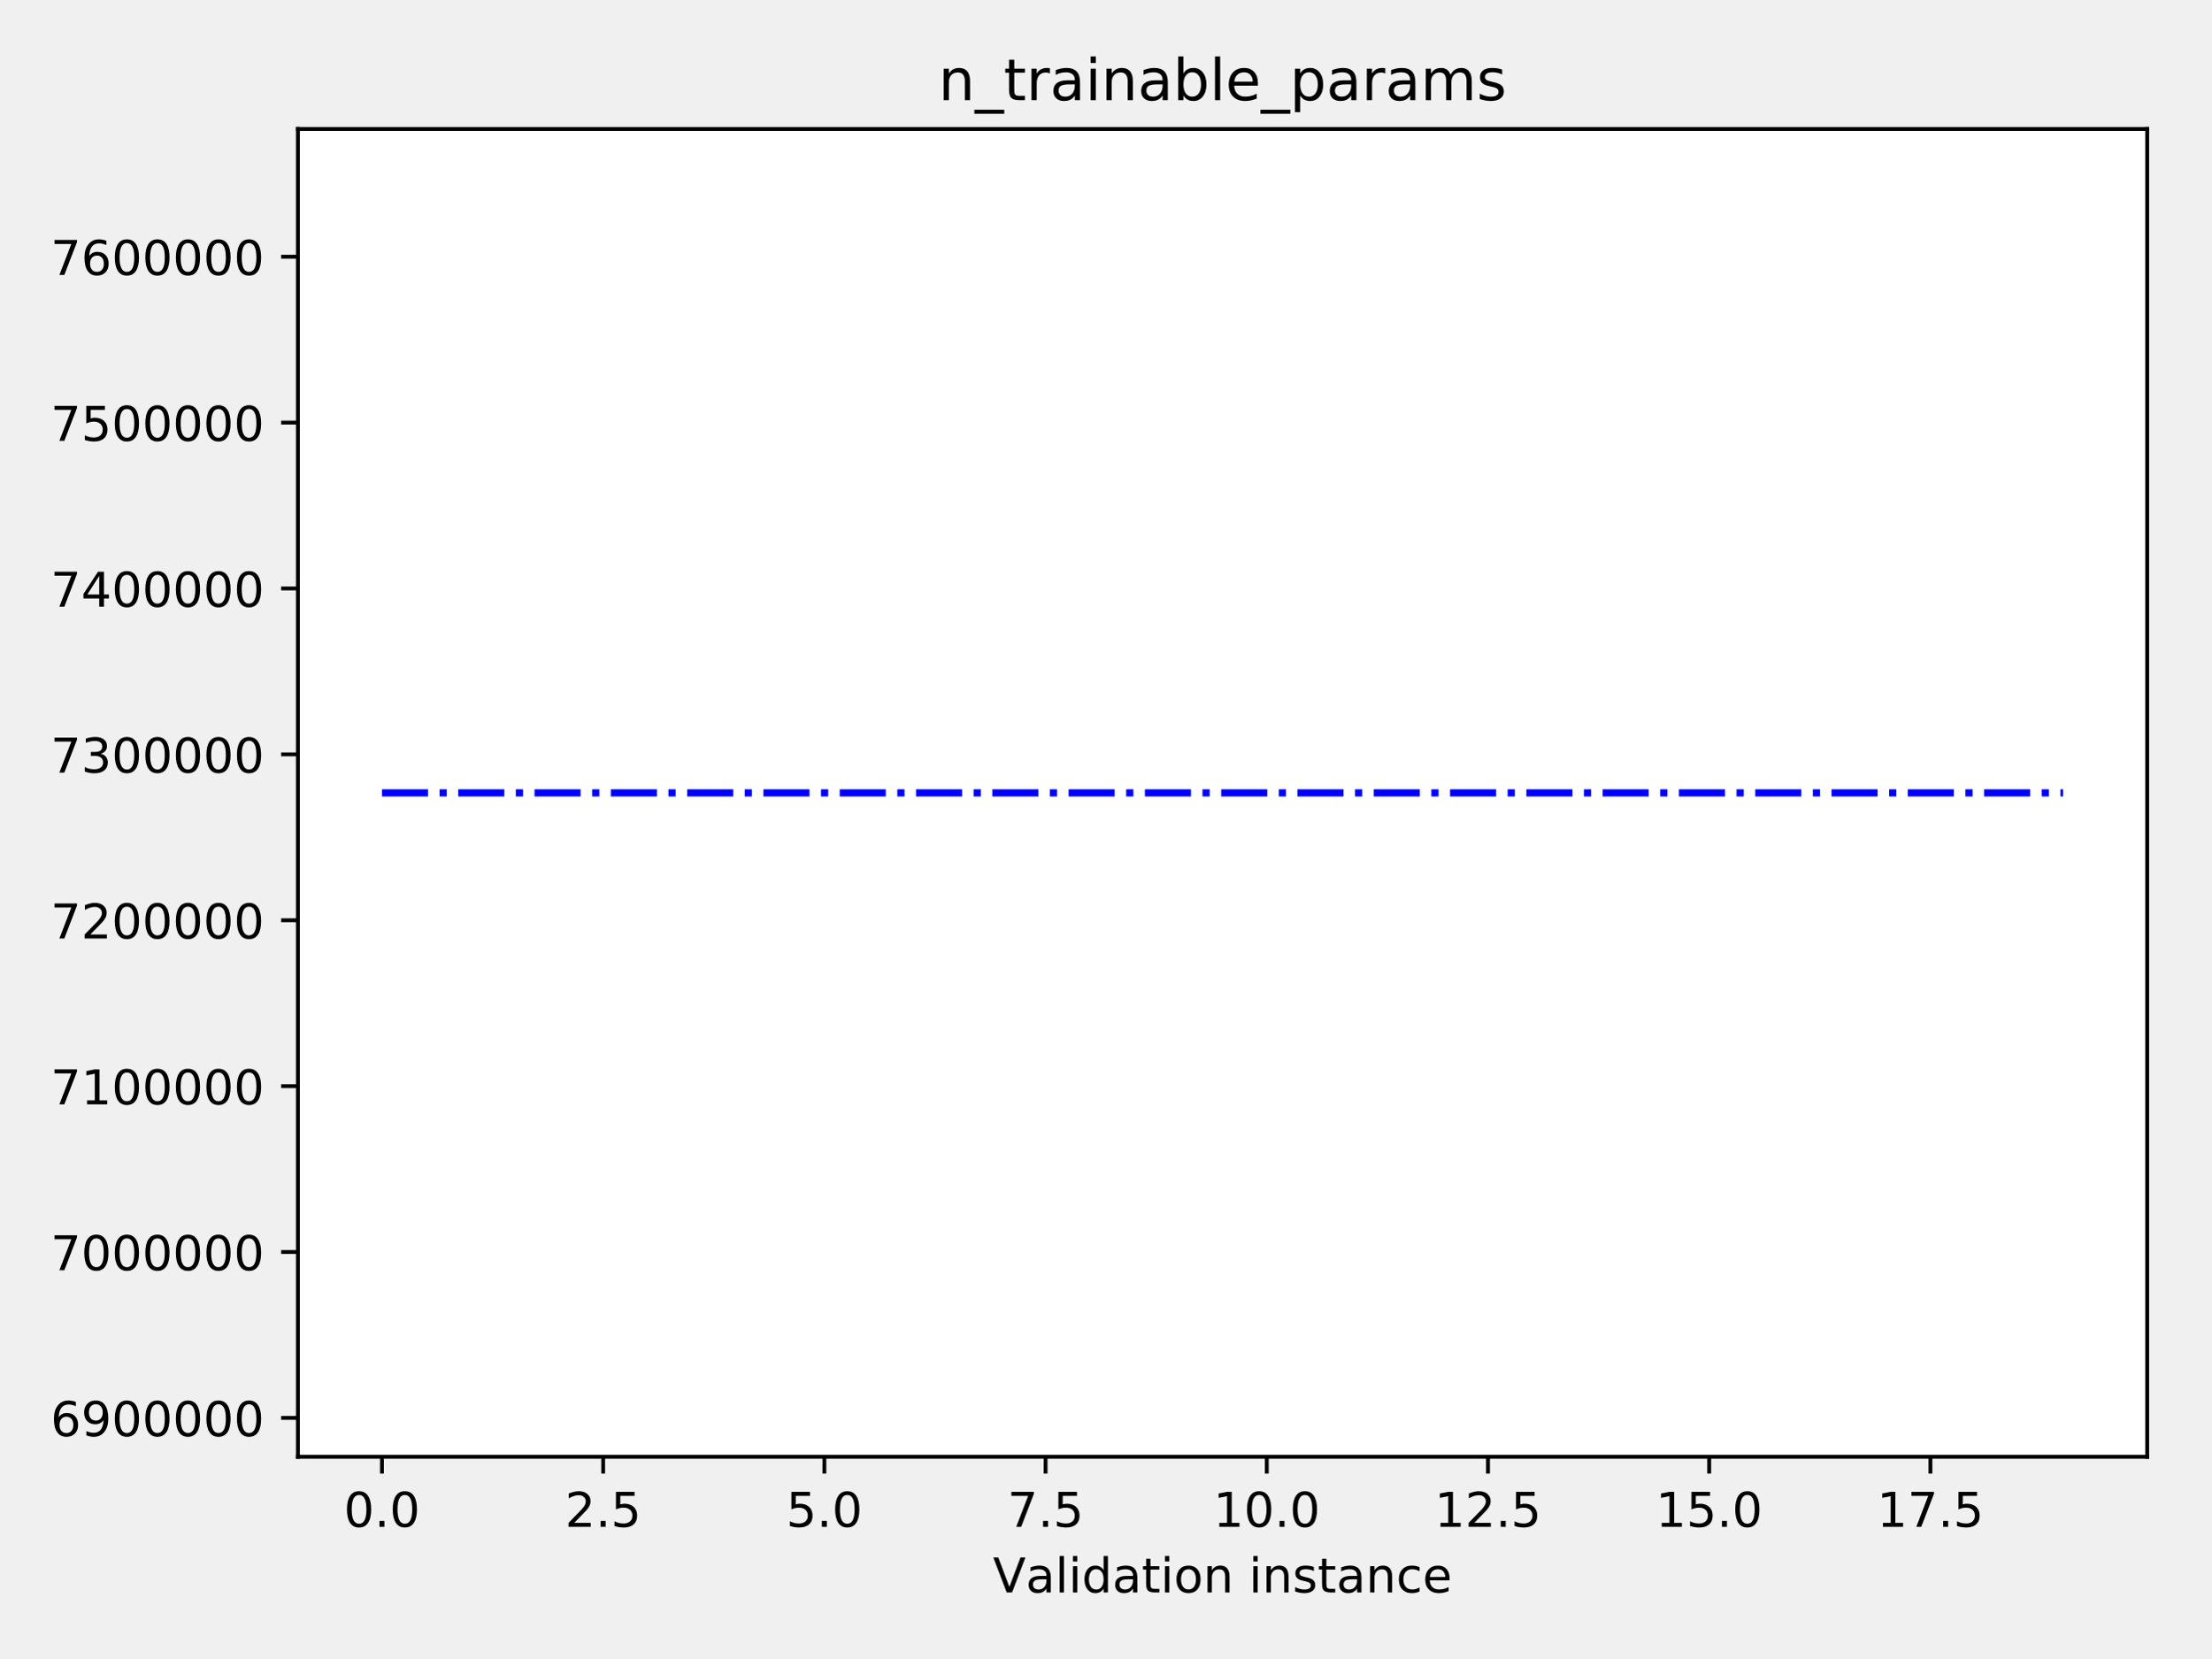
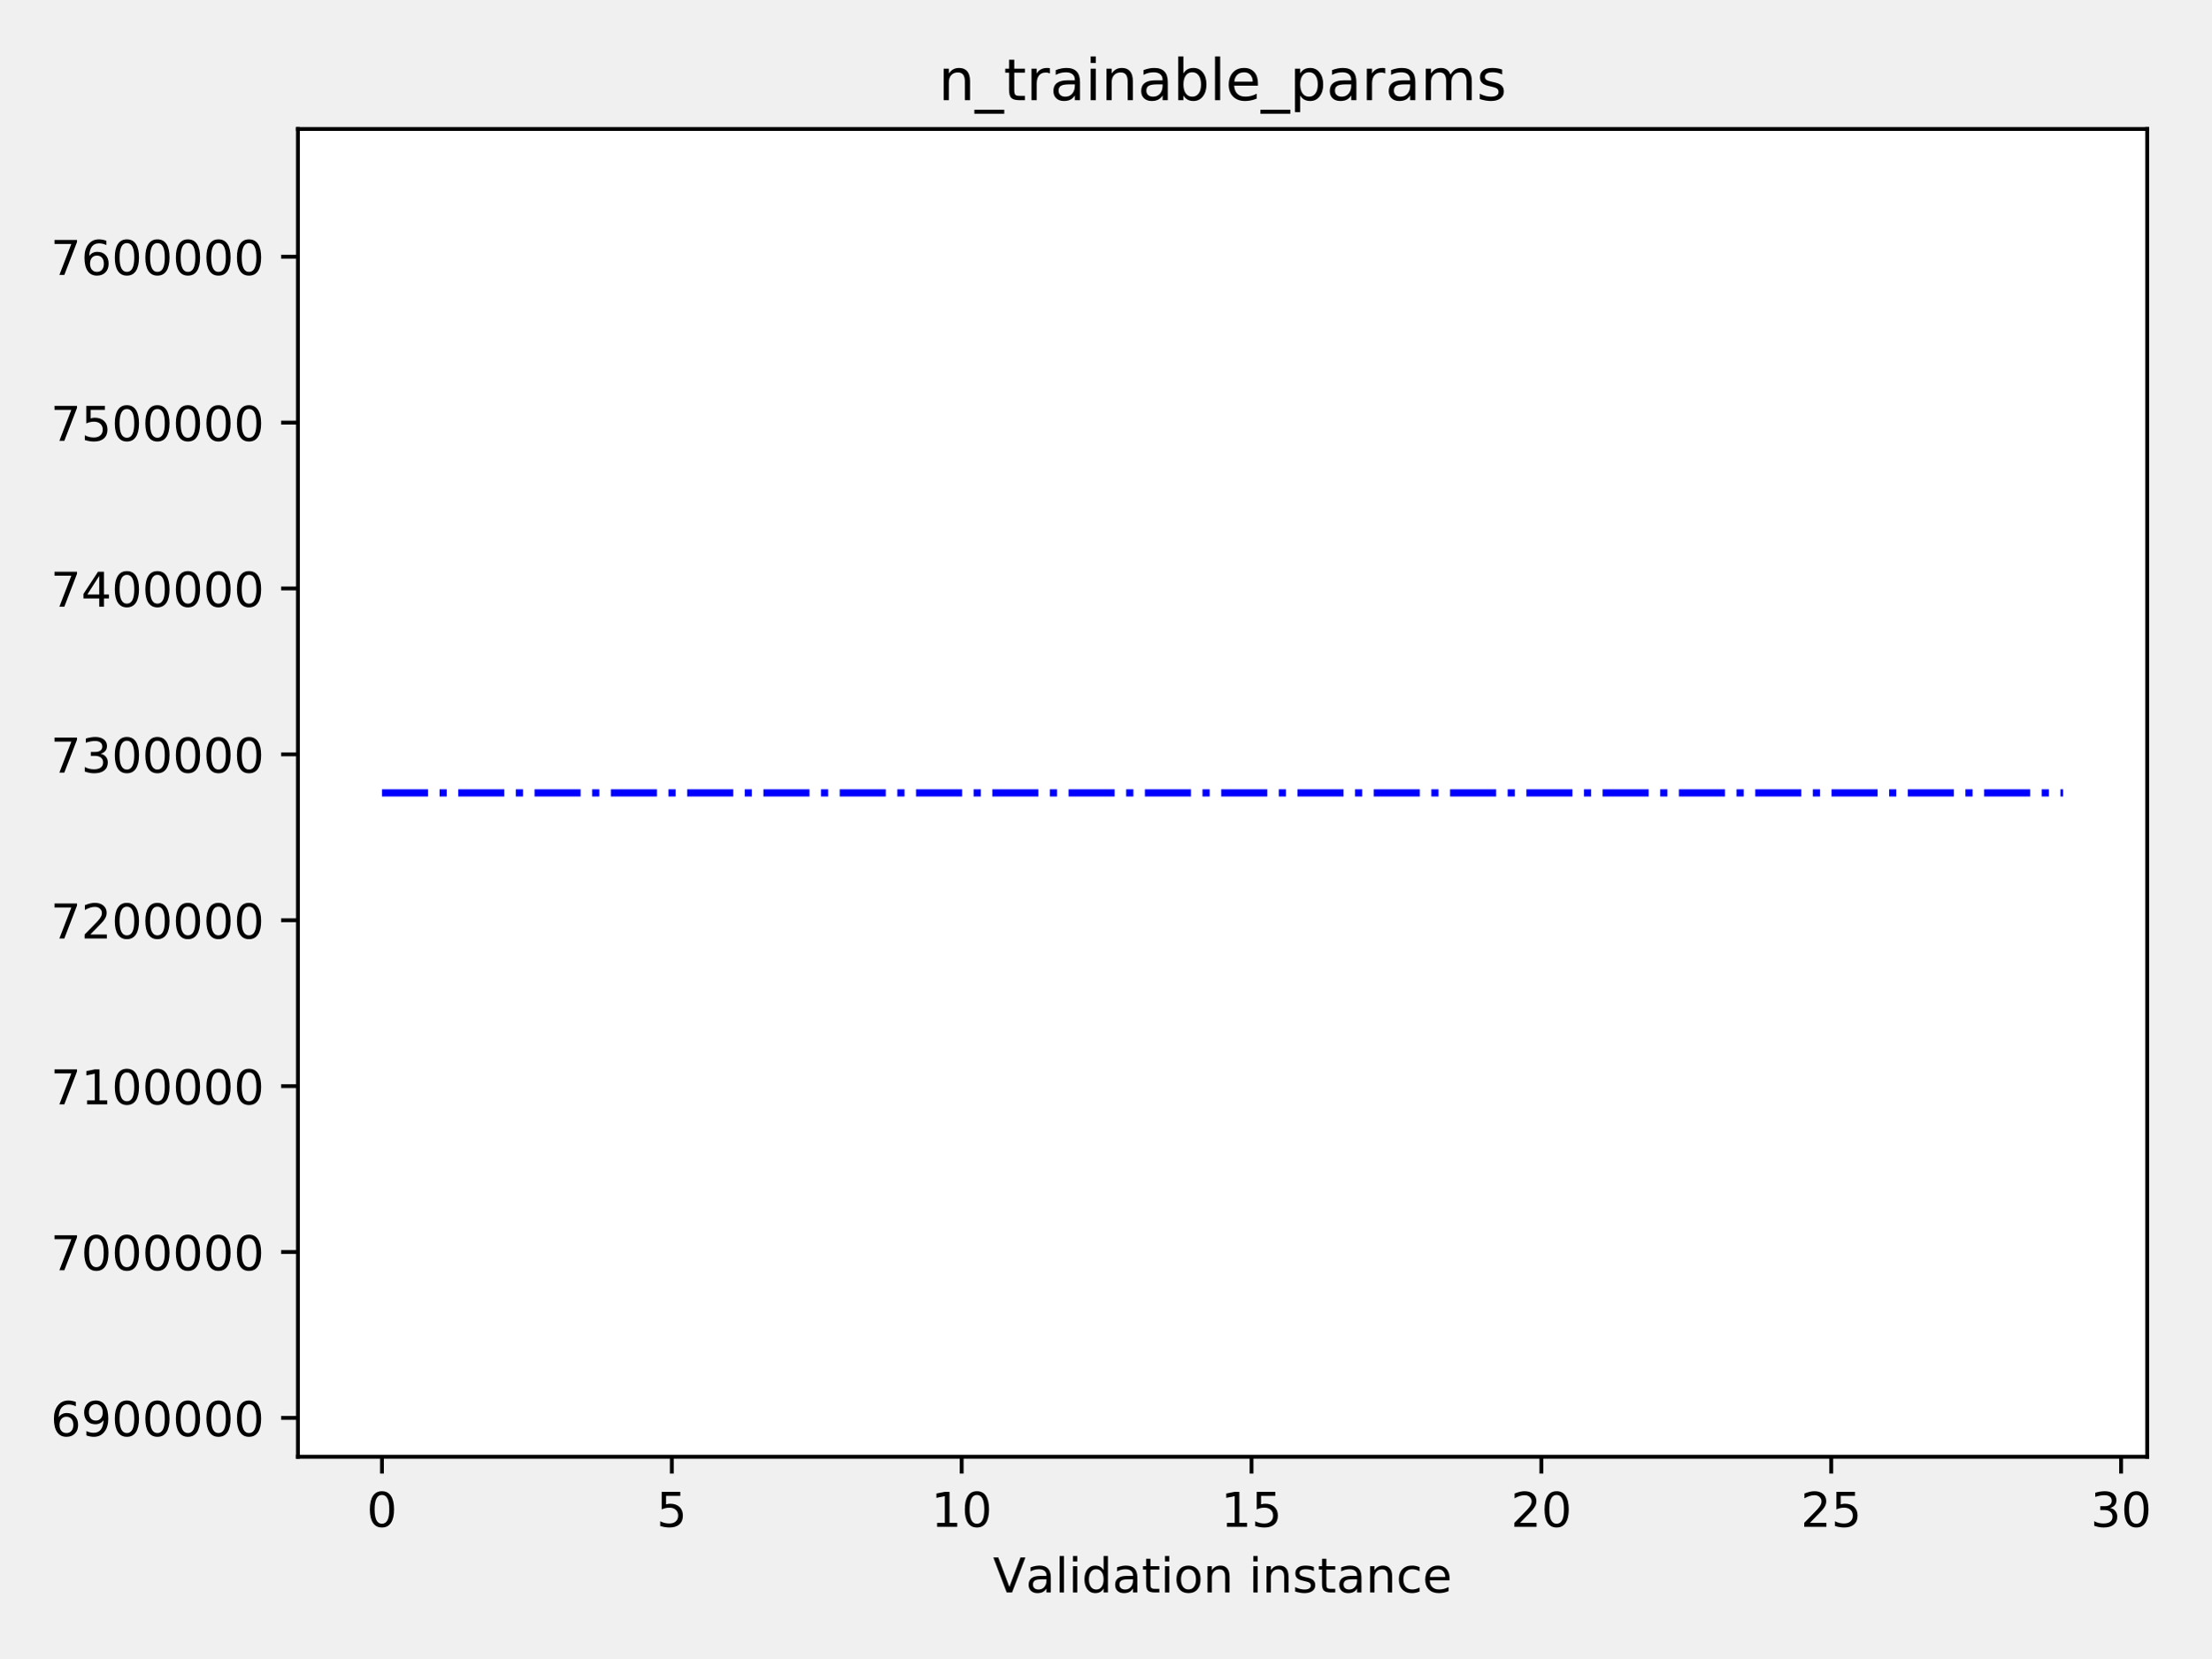
<svg xmlns="http://www.w3.org/2000/svg" xmlns:xlink="http://www.w3.org/1999/xlink" height="345.6pt" version="1.1" viewBox="0 0 460.8 345.6" width="460.8pt">
  <defs>
    <style type="text/css">
*{stroke-linecap:butt;stroke-linejoin:round;}
  </style>
  </defs>
  <g id="figure_1">
    <g id="axes_1">
      <g id="patch_1">
        <path d="M 62.08 303.64  L 447.48 303.64  L 447.48 26.88  L 62.08 26.88  z " style="fill:#ffffff;" />
      </g>
      <g id="matplotlib.axis_1">
        <g id="xtick_1">
          <g id="line2d_1">
            <defs>
-               <path d="M 0 0  L 0 3.5  " id="m5877e00bf8" style="stroke:#000000;stroke-width:0.8;" />
-             </defs>
-             <g>
-               <use style="stroke:#000000;stroke-width:0.8;" x="79.598" xlink:href="#m5877e00bf8" y="303.64" />
+               <path d="M 0 0  L 0 3.5  " id="m3ebfd1c919" style="stroke:#000000;stroke-width:0.8;" />
+             </defs>
+             <g>
+               <use style="stroke:#000000;stroke-width:0.8;" x="79.598" xlink:href="#m3ebfd1c919" y="303.64" />
            </g>
          </g>
          <g id="text_1">
            <defs>
              <path d="M 31.781 66.406  Q 24.172 66.406 20.328 58.906  Q 16.5 51.422 16.5 36.375  Q 16.5 21.391 20.328 13.891  Q 24.172 6.391 31.781 6.391  Q 39.453 6.391 43.281 13.891  Q 47.125 21.391 47.125 36.375  Q 47.125 51.422 43.281 58.906  Q 39.453 66.406 31.781 66.406  z M 31.781 74.219  Q 44.047 74.219 50.516 64.516  Q 56.984 54.828 56.984 36.375  Q 56.984 17.969 50.516 8.266  Q 44.047 -1.422 31.781 -1.422  Q 19.531 -1.422 13.062 8.266  Q 6.594 17.969 6.594 36.375  Q 6.594 54.828 13.062 64.516  Q 19.531 74.219 31.781 74.219  z " id="DejaVuSans-30" />
-               <path d="M 10.688 12.406  L 21 12.406  L 21 0  L 10.688 0  z " id="DejaVuSans-2e" />
-             </defs>
-             <g transform="translate(71.64662 318.2384)scale(0.1 -0.1)">
+             </defs>
+             <g transform="translate(76.41693 318.2384)scale(0.1 -0.1)">
              <use xlink:href="#DejaVuSans-30" />
-               <use x="63.623" xlink:href="#DejaVuSans-2e" />
-               <use x="95.41" xlink:href="#DejaVuSans-30" />
            </g>
          </g>
        </g>
        <g id="xtick_2">
          <g id="line2d_2">
            <g>
-               <use style="stroke:#000000;stroke-width:0.8;" x="125.699" xlink:href="#m5877e00bf8" y="303.64" />
+               <use style="stroke:#000000;stroke-width:0.8;" x="140.006" xlink:href="#m3ebfd1c919" y="303.64" />
            </g>
          </g>
          <g id="text_2">
            <defs>
-               <path d="M 19.188 8.297  L 53.609 8.297  L 53.609 0  L 7.328 0  L 7.328 8.297  Q 12.938 14.109 22.625 23.891  Q 32.328 33.688 34.812 36.531  Q 39.547 41.844 41.422 45.531  Q 43.312 49.219 43.312 52.781  Q 43.312 58.594 39.234 62.25  Q 35.156 65.922 28.609 65.922  Q 23.969 65.922 18.812 64.312  Q 13.672 62.703 7.812 59.422  L 7.812 69.391  Q 13.766 71.781 18.938 73  Q 24.125 74.219 28.422 74.219  Q 39.75 74.219 46.484 68.547  Q 53.219 62.891 53.219 53.422  Q 53.219 48.922 51.531 44.891  Q 49.859 40.875 45.406 35.406  Q 44.188 33.984 37.641 27.219  Q 31.109 20.453 19.188 8.297  z " id="DejaVuSans-32" />
              <path d="M 10.797 72.906  L 49.516 72.906  L 49.516 64.594  L 19.828 64.594  L 19.828 46.734  Q 21.969 47.469 24.109 47.828  Q 26.266 48.188 28.422 48.188  Q 40.625 48.188 47.75 41.5  Q 54.891 34.812 54.891 23.391  Q 54.891 11.625 47.562 5.094  Q 40.234 -1.422 26.906 -1.422  Q 22.312 -1.422 17.547 -0.641  Q 12.797 0.141 7.719 1.703  L 7.719 11.625  Q 12.109 9.234 16.797 8.062  Q 21.484 6.891 26.703 6.891  Q 35.156 6.891 40.078 11.328  Q 45.016 15.766 45.016 23.391  Q 45.016 31 40.078 35.438  Q 35.156 39.891 26.703 39.891  Q 22.75 39.891 18.812 39.016  Q 14.891 38.141 10.797 36.281  z " id="DejaVuSans-35" />
            </defs>
-             <g transform="translate(117.7471 318.2384)scale(0.1 -0.1)">
-               <use xlink:href="#DejaVuSans-32" />
-               <use x="63.623" xlink:href="#DejaVuSans-2e" />
-               <use x="95.41" xlink:href="#DejaVuSans-35" />
+             <g transform="translate(136.8245 318.2384)scale(0.1 -0.1)">
+               <use xlink:href="#DejaVuSans-35" />
            </g>
          </g>
        </g>
        <g id="xtick_3">
          <g id="line2d_3">
            <g>
-               <use style="stroke:#000000;stroke-width:0.8;" x="171.799" xlink:href="#m5877e00bf8" y="303.64" />
+               <use style="stroke:#000000;stroke-width:0.8;" x="200.413" xlink:href="#m3ebfd1c919" y="303.64" />
            </g>
          </g>
          <g id="text_3">
-             <g transform="translate(163.8476 318.2384)scale(0.1 -0.1)">
-               <use xlink:href="#DejaVuSans-35" />
-               <use x="63.623" xlink:href="#DejaVuSans-2e" />
-               <use x="95.41" xlink:href="#DejaVuSans-30" />
+             <defs>
+               <path d="M 12.406 8.297  L 28.516 8.297  L 28.516 63.922  L 10.984 60.406  L 10.984 69.391  L 28.422 72.906  L 38.281 72.906  L 38.281 8.297  L 54.391 8.297  L 54.391 0  L 12.406 0  z " id="DejaVuSans-31" />
+             </defs>
+             <g transform="translate(194.0507 318.2384)scale(0.1 -0.1)">
+               <use xlink:href="#DejaVuSans-31" />
+               <use x="63.623" xlink:href="#DejaVuSans-30" />
            </g>
          </g>
        </g>
        <g id="xtick_4">
          <g id="line2d_4">
            <g>
-               <use style="stroke:#000000;stroke-width:0.8;" x="217.9" xlink:href="#m5877e00bf8" y="303.64" />
+               <use style="stroke:#000000;stroke-width:0.8;" x="260.821" xlink:href="#m3ebfd1c919" y="303.64" />
            </g>
          </g>
          <g id="text_4">
-             <defs>
-               <path d="M 8.203 72.906  L 55.078 72.906  L 55.078 68.703  L 28.609 0  L 18.312 0  L 43.219 64.594  L 8.203 64.594  z " id="DejaVuSans-37" />
-             </defs>
-             <g transform="translate(209.9481 318.2384)scale(0.1 -0.1)">
-               <use xlink:href="#DejaVuSans-37" />
-               <use x="63.623" xlink:href="#DejaVuSans-2e" />
-               <use x="95.41" xlink:href="#DejaVuSans-35" />
+             <g transform="translate(254.4583 318.2384)scale(0.1 -0.1)">
+               <use xlink:href="#DejaVuSans-31" />
+               <use x="63.623" xlink:href="#DejaVuSans-35" />
            </g>
          </g>
        </g>
        <g id="xtick_5">
          <g id="line2d_5">
            <g>
-               <use style="stroke:#000000;stroke-width:0.8;" x="264" xlink:href="#m5877e00bf8" y="303.64" />
+               <use style="stroke:#000000;stroke-width:0.8;" x="321.228" xlink:href="#m3ebfd1c919" y="303.64" />
            </g>
          </g>
          <g id="text_5">
            <defs>
-               <path d="M 12.406 8.297  L 28.516 8.297  L 28.516 63.922  L 10.984 60.406  L 10.984 69.391  L 28.422 72.906  L 38.281 72.906  L 38.281 8.297  L 54.391 8.297  L 54.391 0  L 12.406 0  z " id="DejaVuSans-31" />
-             </defs>
-             <g transform="translate(252.8673 318.2384)scale(0.1 -0.1)">
-               <use xlink:href="#DejaVuSans-31" />
+               <path d="M 19.188 8.297  L 53.609 8.297  L 53.609 0  L 7.328 0  L 7.328 8.297  Q 12.938 14.109 22.625 23.891  Q 32.328 33.688 34.812 36.531  Q 39.547 41.844 41.422 45.531  Q 43.312 49.219 43.312 52.781  Q 43.312 58.594 39.234 62.25  Q 35.156 65.922 28.609 65.922  Q 23.969 65.922 18.812 64.312  Q 13.672 62.703 7.812 59.422  L 7.812 69.391  Q 13.766 71.781 18.938 73  Q 24.125 74.219 28.422 74.219  Q 39.75 74.219 46.484 68.547  Q 53.219 62.891 53.219 53.422  Q 53.219 48.922 51.531 44.891  Q 49.859 40.875 45.406 35.406  Q 44.188 33.984 37.641 27.219  Q 31.109 20.453 19.188 8.297  z " id="DejaVuSans-32" />
+             </defs>
+             <g transform="translate(314.8658 318.2384)scale(0.1 -0.1)">
+               <use xlink:href="#DejaVuSans-32" />
              <use x="63.623" xlink:href="#DejaVuSans-30" />
-               <use x="127.246" xlink:href="#DejaVuSans-2e" />
-               <use x="159.033" xlink:href="#DejaVuSans-30" />
            </g>
          </g>
        </g>
        <g id="xtick_6">
          <g id="line2d_6">
            <g>
-               <use style="stroke:#000000;stroke-width:0.8;" x="310.101" xlink:href="#m5877e00bf8" y="303.64" />
+               <use style="stroke:#000000;stroke-width:0.8;" x="381.636" xlink:href="#m3ebfd1c919" y="303.64" />
            </g>
          </g>
          <g id="text_6">
-             <g transform="translate(298.9678 318.2384)scale(0.1 -0.1)">
-               <use xlink:href="#DejaVuSans-31" />
-               <use x="63.623" xlink:href="#DejaVuSans-32" />
-               <use x="127.246" xlink:href="#DejaVuSans-2e" />
-               <use x="159.033" xlink:href="#DejaVuSans-35" />
+             <g transform="translate(375.2733 318.2384)scale(0.1 -0.1)">
+               <use xlink:href="#DejaVuSans-32" />
+               <use x="63.623" xlink:href="#DejaVuSans-35" />
            </g>
          </g>
        </g>
        <g id="xtick_7">
          <g id="line2d_7">
            <g>
-               <use style="stroke:#000000;stroke-width:0.8;" x="356.201" xlink:href="#m5877e00bf8" y="303.64" />
+               <use style="stroke:#000000;stroke-width:0.8;" x="442.043" xlink:href="#m3ebfd1c919" y="303.64" />
            </g>
          </g>
          <g id="text_7">
-             <g transform="translate(345.0682 318.2384)scale(0.1 -0.1)">
-               <use xlink:href="#DejaVuSans-31" />
-               <use x="63.623" xlink:href="#DejaVuSans-35" />
-               <use x="127.246" xlink:href="#DejaVuSans-2e" />
-               <use x="159.033" xlink:href="#DejaVuSans-30" />
-             </g>
-           </g>
-         </g>
-         <g id="xtick_8">
-           <g id="line2d_8">
-             <g>
-               <use style="stroke:#000000;stroke-width:0.8;" x="402.302" xlink:href="#m5877e00bf8" y="303.64" />
-             </g>
-           </g>
-           <g id="text_8">
-             <g transform="translate(391.1687 318.2384)scale(0.1 -0.1)">
-               <use xlink:href="#DejaVuSans-31" />
-               <use x="63.623" xlink:href="#DejaVuSans-37" />
-               <use x="127.246" xlink:href="#DejaVuSans-2e" />
-               <use x="159.033" xlink:href="#DejaVuSans-35" />
-             </g>
-           </g>
-         </g>
-         <g id="text_9">
+             <defs>
+               <path d="M 40.578 39.312  Q 47.656 37.797 51.625 33  Q 55.609 28.219 55.609 21.188  Q 55.609 10.406 48.188 4.484  Q 40.766 -1.422 27.094 -1.422  Q 22.516 -1.422 17.656 -0.516  Q 12.797 0.391 7.625 2.203  L 7.625 11.719  Q 11.719 9.328 16.594 8.109  Q 21.484 6.891 26.812 6.891  Q 36.078 6.891 40.938 10.547  Q 45.797 14.203 45.797 21.188  Q 45.797 27.641 41.281 31.266  Q 36.766 34.906 28.719 34.906  L 20.219 34.906  L 20.219 43.016  L 29.109 43.016  Q 36.375 43.016 40.234 45.922  Q 44.094 48.828 44.094 54.297  Q 44.094 59.906 40.109 62.906  Q 36.141 65.922 28.719 65.922  Q 24.656 65.922 20.016 65.031  Q 15.375 64.156 9.812 62.312  L 9.812 71.094  Q 15.438 72.656 20.344 73.438  Q 25.25 74.219 29.594 74.219  Q 40.828 74.219 47.359 69.109  Q 53.906 64.016 53.906 55.328  Q 53.906 49.266 50.438 45.094  Q 46.969 40.922 40.578 39.312  z " id="DejaVuSans-33" />
+             </defs>
+             <g transform="translate(435.6808 318.2384)scale(0.1 -0.1)">
+               <use xlink:href="#DejaVuSans-33" />
+               <use x="63.623" xlink:href="#DejaVuSans-30" />
+             </g>
+           </g>
+         </g>
+         <g id="text_8">
          <defs>
            <path d="M 28.609 0  L 0.781 72.906  L 11.078 72.906  L 34.188 11.531  L 57.328 72.906  L 67.578 72.906  L 39.797 0  z " id="DejaVuSans-56" />
            <path d="M 34.281 27.484  Q 23.391 27.484 19.188 25  Q 14.984 22.516 14.984 16.5  Q 14.984 11.719 18.141 8.906  Q 21.297 6.109 26.703 6.109  Q 34.188 6.109 38.703 11.406  Q 43.219 16.703 43.219 25.484  L 43.219 27.484  z M 52.203 31.203  L 52.203 0  L 43.219 0  L 43.219 8.297  Q 40.141 3.328 35.547 0.953  Q 30.953 -1.422 24.312 -1.422  Q 15.922 -1.422 10.953 3.297  Q 6 8.016 6 15.922  Q 6 25.141 12.172 29.828  Q 18.359 34.516 30.609 34.516  L 43.219 34.516  L 43.219 35.406  Q 43.219 41.609 39.141 45  Q 35.062 48.391 27.688 48.391  Q 23 48.391 18.547 47.266  Q 14.109 46.141 10.016 43.891  L 10.016 52.203  Q 14.938 54.109 19.578 55.047  Q 24.219 56 28.609 56  Q 40.484 56 46.344 49.844  Q 52.203 43.703 52.203 31.203  z " id="DejaVuSans-61" />
            <path d="M 9.422 75.984  L 18.406 75.984  L 18.406 0  L 9.422 0  z " id="DejaVuSans-6c" />
            <path d="M 9.422 54.688  L 18.406 54.688  L 18.406 0  L 9.422 0  z M 9.422 75.984  L 18.406 75.984  L 18.406 64.594  L 9.422 64.594  z " id="DejaVuSans-69" />
            <path d="M 45.406 46.391  L 45.406 75.984  L 54.391 75.984  L 54.391 0  L 45.406 0  L 45.406 8.203  Q 42.578 3.328 38.25 0.953  Q 33.938 -1.422 27.875 -1.422  Q 17.969 -1.422 11.734 6.484  Q 5.516 14.406 5.516 27.297  Q 5.516 40.188 11.734 48.094  Q 17.969 56 27.875 56  Q 33.938 56 38.25 53.625  Q 42.578 51.266 45.406 46.391  z M 14.797 27.297  Q 14.797 17.391 18.875 11.75  Q 22.953 6.109 30.078 6.109  Q 37.203 6.109 41.297 11.75  Q 45.406 17.391 45.406 27.297  Q 45.406 37.203 41.297 42.844  Q 37.203 48.484 30.078 48.484  Q 22.953 48.484 18.875 42.844  Q 14.797 37.203 14.797 27.297  z " id="DejaVuSans-64" />
            <path d="M 18.312 70.219  L 18.312 54.688  L 36.812 54.688  L 36.812 47.703  L 18.312 47.703  L 18.312 18.016  Q 18.312 11.328 20.141 9.422  Q 21.969 7.516 27.594 7.516  L 36.812 7.516  L 36.812 0  L 27.594 0  Q 17.188 0 13.234 3.875  Q 9.281 7.766 9.281 18.016  L 9.281 47.703  L 2.688 47.703  L 2.688 54.688  L 9.281 54.688  L 9.281 70.219  z " id="DejaVuSans-74" />
            <path d="M 30.609 48.391  Q 23.391 48.391 19.188 42.75  Q 14.984 37.109 14.984 27.297  Q 14.984 17.484 19.156 11.844  Q 23.344 6.203 30.609 6.203  Q 37.797 6.203 41.984 11.859  Q 46.188 17.531 46.188 27.297  Q 46.188 37.016 41.984 42.703  Q 37.797 48.391 30.609 48.391  z M 30.609 56  Q 42.328 56 49.016 48.375  Q 55.719 40.766 55.719 27.297  Q 55.719 13.875 49.016 6.219  Q 42.328 -1.422 30.609 -1.422  Q 18.844 -1.422 12.172 6.219  Q 5.516 13.875 5.516 27.297  Q 5.516 40.766 12.172 48.375  Q 18.844 56 30.609 56  z " id="DejaVuSans-6f" />
            <path d="M 54.891 33.016  L 54.891 0  L 45.906 0  L 45.906 32.719  Q 45.906 40.484 42.875 44.328  Q 39.844 48.188 33.797 48.188  Q 26.516 48.188 22.312 43.547  Q 18.109 38.922 18.109 30.906  L 18.109 0  L 9.078 0  L 9.078 54.688  L 18.109 54.688  L 18.109 46.188  Q 21.344 51.125 25.703 53.562  Q 30.078 56 35.797 56  Q 45.219 56 50.047 50.172  Q 54.891 44.344 54.891 33.016  z " id="DejaVuSans-6e" />
            <path id="DejaVuSans-20" />
            <path d="M 44.281 53.078  L 44.281 44.578  Q 40.484 46.531 36.375 47.5  Q 32.281 48.484 27.875 48.484  Q 21.188 48.484 17.844 46.438  Q 14.5 44.391 14.5 40.281  Q 14.5 37.156 16.891 35.375  Q 19.281 33.594 26.516 31.984  L 29.594 31.297  Q 39.156 29.25 43.188 25.516  Q 47.219 21.781 47.219 15.094  Q 47.219 7.469 41.188 3.016  Q 35.156 -1.422 24.609 -1.422  Q 20.219 -1.422 15.453 -0.562  Q 10.688 0.297 5.422 2  L 5.422 11.281  Q 10.406 8.688 15.234 7.391  Q 20.062 6.109 24.812 6.109  Q 31.156 6.109 34.562 8.281  Q 37.984 10.453 37.984 14.406  Q 37.984 18.062 35.516 20.016  Q 33.062 21.969 24.703 23.781  L 21.578 24.516  Q 13.234 26.266 9.516 29.906  Q 5.812 33.547 5.812 39.891  Q 5.812 47.609 11.281 51.797  Q 16.75 56 26.812 56  Q 31.781 56 36.172 55.266  Q 40.578 54.547 44.281 53.078  z " id="DejaVuSans-73" />
            <path d="M 48.781 52.594  L 48.781 44.188  Q 44.969 46.297 41.141 47.344  Q 37.312 48.391 33.406 48.391  Q 24.656 48.391 19.812 42.844  Q 14.984 37.312 14.984 27.297  Q 14.984 17.281 19.812 11.734  Q 24.656 6.203 33.406 6.203  Q 37.312 6.203 41.141 7.25  Q 44.969 8.297 48.781 10.406  L 48.781 2.094  Q 45.016 0.344 40.984 -0.531  Q 36.969 -1.422 32.422 -1.422  Q 20.062 -1.422 12.781 6.344  Q 5.516 14.109 5.516 27.297  Q 5.516 40.672 12.859 48.328  Q 20.219 56 33.016 56  Q 37.156 56 41.109 55.141  Q 45.062 54.297 48.781 52.594  z " id="DejaVuSans-63" />
            <path d="M 56.203 29.594  L 56.203 25.203  L 14.891 25.203  Q 15.484 15.922 20.484 11.062  Q 25.484 6.203 34.422 6.203  Q 39.594 6.203 44.453 7.469  Q 49.312 8.734 54.109 11.281  L 54.109 2.781  Q 49.266 0.734 44.188 -0.344  Q 39.109 -1.422 33.891 -1.422  Q 20.797 -1.422 13.156 6.188  Q 5.516 13.812 5.516 26.812  Q 5.516 40.234 12.766 48.109  Q 20.016 56 32.328 56  Q 43.359 56 49.781 48.891  Q 56.203 41.797 56.203 29.594  z M 47.219 32.234  Q 47.125 39.594 43.094 43.984  Q 39.062 48.391 32.422 48.391  Q 24.906 48.391 20.391 44.141  Q 15.875 39.891 15.188 32.172  z " id="DejaVuSans-65" />
          </defs>
          <g transform="translate(206.937 331.9166)scale(0.1 -0.1)">
            <use xlink:href="#DejaVuSans-56" />
            <use x="68.299" xlink:href="#DejaVuSans-61" />
            <use x="129.578" xlink:href="#DejaVuSans-6c" />
            <use x="157.361" xlink:href="#DejaVuSans-69" />
            <use x="185.145" xlink:href="#DejaVuSans-64" />
            <use x="248.621" xlink:href="#DejaVuSans-61" />
            <use x="309.9" xlink:href="#DejaVuSans-74" />
            <use x="349.109" xlink:href="#DejaVuSans-69" />
            <use x="376.893" xlink:href="#DejaVuSans-6f" />
            <use x="438.074" xlink:href="#DejaVuSans-6e" />
            <use x="501.453" xlink:href="#DejaVuSans-20" />
            <use x="533.24" xlink:href="#DejaVuSans-69" />
            <use x="561.023" xlink:href="#DejaVuSans-6e" />
            <use x="624.402" xlink:href="#DejaVuSans-73" />
            <use x="676.502" xlink:href="#DejaVuSans-74" />
            <use x="715.711" xlink:href="#DejaVuSans-61" />
            <use x="776.99" xlink:href="#DejaVuSans-6e" />
            <use x="840.369" xlink:href="#DejaVuSans-63" />
            <use x="895.35" xlink:href="#DejaVuSans-65" />
          </g>
        </g>
      </g>
      <g id="matplotlib.axis_2">
        <g id="ytick_1">
-           <g id="line2d_9">
-             <defs>
-               <path d="M 0 0  L -3.5 0  " id="m6e967c75e1" style="stroke:#000000;stroke-width:0.8;" />
-             </defs>
-             <g>
-               <use style="stroke:#000000;stroke-width:0.8;" x="62.08" xlink:href="#m6e967c75e1" y="295.535" />
-             </g>
-           </g>
-           <g id="text_10">
+           <g id="line2d_8">
+             <defs>
+               <path d="M 0 0  L -3.5 0  " id="m950ba8bdca" style="stroke:#000000;stroke-width:0.8;" />
+             </defs>
+             <g>
+               <use style="stroke:#000000;stroke-width:0.8;" x="62.08" xlink:href="#m950ba8bdca" y="295.535" />
+             </g>
+           </g>
+           <g id="text_9">
            <defs>
              <path d="M 33.016 40.375  Q 26.375 40.375 22.484 35.828  Q 18.609 31.297 18.609 23.391  Q 18.609 15.531 22.484 10.953  Q 26.375 6.391 33.016 6.391  Q 39.656 6.391 43.531 10.953  Q 47.406 15.531 47.406 23.391  Q 47.406 31.297 43.531 35.828  Q 39.656 40.375 33.016 40.375  z M 52.594 71.297  L 52.594 62.312  Q 48.875 64.062 45.094 64.984  Q 41.312 65.922 37.594 65.922  Q 27.828 65.922 22.672 59.328  Q 17.531 52.734 16.797 39.406  Q 19.672 43.656 24.016 45.922  Q 28.375 48.188 33.594 48.188  Q 44.578 48.188 50.953 41.516  Q 57.328 34.859 57.328 23.391  Q 57.328 12.156 50.688 5.359  Q 44.047 -1.422 33.016 -1.422  Q 20.359 -1.422 13.672 8.266  Q 6.984 17.969 6.984 36.375  Q 6.984 53.656 15.188 63.938  Q 23.391 74.219 37.203 74.219  Q 40.922 74.219 44.703 73.484  Q 48.484 72.75 52.594 71.297  z " id="DejaVuSans-36" />
              <path d="M 10.984 1.516  L 10.984 10.5  Q 14.703 8.734 18.5 7.812  Q 22.312 6.891 25.984 6.891  Q 35.75 6.891 40.891 13.453  Q 46.047 20.016 46.781 33.406  Q 43.953 29.203 39.594 26.953  Q 35.25 24.703 29.984 24.703  Q 19.047 24.703 12.672 31.312  Q 6.297 37.938 6.297 49.422  Q 6.297 60.641 12.938 67.422  Q 19.578 74.219 30.609 74.219  Q 43.266 74.219 49.922 64.516  Q 56.594 54.828 56.594 36.375  Q 56.594 19.141 48.406 8.859  Q 40.234 -1.422 26.422 -1.422  Q 22.703 -1.422 18.891 -0.688  Q 15.094 0.047 10.984 1.516  z M 30.609 32.422  Q 37.25 32.422 41.125 36.953  Q 45.016 41.5 45.016 49.422  Q 45.016 57.281 41.125 61.844  Q 37.25 66.406 30.609 66.406  Q 23.969 66.406 20.094 61.844  Q 16.219 57.281 16.219 49.422  Q 16.219 41.5 20.094 36.953  Q 23.969 32.422 30.609 32.422  z " id="DejaVuSans-39" />
            </defs>
            <g transform="translate(10.5425 299.3346)scale(0.1 -0.1)">
              <use xlink:href="#DejaVuSans-36" />
              <use x="63.623" xlink:href="#DejaVuSans-39" />
              <use x="127.246" xlink:href="#DejaVuSans-30" />
              <use x="190.869" xlink:href="#DejaVuSans-30" />
              <use x="254.492" xlink:href="#DejaVuSans-30" />
              <use x="318.115" xlink:href="#DejaVuSans-30" />
              <use x="381.738" xlink:href="#DejaVuSans-30" />
            </g>
          </g>
        </g>
        <g id="ytick_2">
+           <g id="line2d_9">
+             <g>
+               <use style="stroke:#000000;stroke-width:0.8;" x="62.08" xlink:href="#m950ba8bdca" y="260.96" />
+             </g>
+           </g>
+           <g id="text_10">
+             <defs>
+               <path d="M 8.203 72.906  L 55.078 72.906  L 55.078 68.703  L 28.609 0  L 18.312 0  L 43.219 64.594  L 8.203 64.594  z " id="DejaVuSans-37" />
+             </defs>
+             <g transform="translate(10.5425 264.7589)scale(0.1 -0.1)">
+               <use xlink:href="#DejaVuSans-37" />
+               <use x="63.623" xlink:href="#DejaVuSans-30" />
+               <use x="127.246" xlink:href="#DejaVuSans-30" />
+               <use x="190.869" xlink:href="#DejaVuSans-30" />
+               <use x="254.492" xlink:href="#DejaVuSans-30" />
+               <use x="318.115" xlink:href="#DejaVuSans-30" />
+               <use x="381.738" xlink:href="#DejaVuSans-30" />
+             </g>
+           </g>
+         </g>
+         <g id="ytick_3">
          <g id="line2d_10">
            <g>
-               <use style="stroke:#000000;stroke-width:0.8;" x="62.08" xlink:href="#m6e967c75e1" y="260.96" />
+               <use style="stroke:#000000;stroke-width:0.8;" x="62.08" xlink:href="#m950ba8bdca" y="226.384" />
            </g>
          </g>
          <g id="text_11">
-             <g transform="translate(10.5425 264.7589)scale(0.1 -0.1)">
-               <use xlink:href="#DejaVuSans-37" />
-               <use x="63.623" xlink:href="#DejaVuSans-30" />
-               <use x="127.246" xlink:href="#DejaVuSans-30" />
-               <use x="190.869" xlink:href="#DejaVuSans-30" />
-               <use x="254.492" xlink:href="#DejaVuSans-30" />
-               <use x="318.115" xlink:href="#DejaVuSans-30" />
-               <use x="381.738" xlink:href="#DejaVuSans-30" />
-             </g>
-           </g>
-         </g>
-         <g id="ytick_3">
+             <g transform="translate(10.5425 230.1832)scale(0.1 -0.1)">
+               <use xlink:href="#DejaVuSans-37" />
+               <use x="63.623" xlink:href="#DejaVuSans-31" />
+               <use x="127.246" xlink:href="#DejaVuSans-30" />
+               <use x="190.869" xlink:href="#DejaVuSans-30" />
+               <use x="254.492" xlink:href="#DejaVuSans-30" />
+               <use x="318.115" xlink:href="#DejaVuSans-30" />
+               <use x="381.738" xlink:href="#DejaVuSans-30" />
+             </g>
+           </g>
+         </g>
+         <g id="ytick_4">
          <g id="line2d_11">
            <g>
-               <use style="stroke:#000000;stroke-width:0.8;" x="62.08" xlink:href="#m6e967c75e1" y="226.384" />
+               <use style="stroke:#000000;stroke-width:0.8;" x="62.08" xlink:href="#m950ba8bdca" y="191.808" />
            </g>
          </g>
          <g id="text_12">
-             <g transform="translate(10.5425 230.1832)scale(0.1 -0.1)">
-               <use xlink:href="#DejaVuSans-37" />
-               <use x="63.623" xlink:href="#DejaVuSans-31" />
-               <use x="127.246" xlink:href="#DejaVuSans-30" />
-               <use x="190.869" xlink:href="#DejaVuSans-30" />
-               <use x="254.492" xlink:href="#DejaVuSans-30" />
-               <use x="318.115" xlink:href="#DejaVuSans-30" />
-               <use x="381.738" xlink:href="#DejaVuSans-30" />
-             </g>
-           </g>
-         </g>
-         <g id="ytick_4">
+             <g transform="translate(10.5425 195.6075)scale(0.1 -0.1)">
+               <use xlink:href="#DejaVuSans-37" />
+               <use x="63.623" xlink:href="#DejaVuSans-32" />
+               <use x="127.246" xlink:href="#DejaVuSans-30" />
+               <use x="190.869" xlink:href="#DejaVuSans-30" />
+               <use x="254.492" xlink:href="#DejaVuSans-30" />
+               <use x="318.115" xlink:href="#DejaVuSans-30" />
+               <use x="381.738" xlink:href="#DejaVuSans-30" />
+             </g>
+           </g>
+         </g>
+         <g id="ytick_5">
          <g id="line2d_12">
            <g>
-               <use style="stroke:#000000;stroke-width:0.8;" x="62.08" xlink:href="#m6e967c75e1" y="191.808" />
+               <use style="stroke:#000000;stroke-width:0.8;" x="62.08" xlink:href="#m950ba8bdca" y="157.233" />
            </g>
          </g>
          <g id="text_13">
-             <g transform="translate(10.5425 195.6075)scale(0.1 -0.1)">
-               <use xlink:href="#DejaVuSans-37" />
-               <use x="63.623" xlink:href="#DejaVuSans-32" />
-               <use x="127.246" xlink:href="#DejaVuSans-30" />
-               <use x="190.869" xlink:href="#DejaVuSans-30" />
-               <use x="254.492" xlink:href="#DejaVuSans-30" />
-               <use x="318.115" xlink:href="#DejaVuSans-30" />
-               <use x="381.738" xlink:href="#DejaVuSans-30" />
-             </g>
-           </g>
-         </g>
-         <g id="ytick_5">
+             <g transform="translate(10.5425 161.0318)scale(0.1 -0.1)">
+               <use xlink:href="#DejaVuSans-37" />
+               <use x="63.623" xlink:href="#DejaVuSans-33" />
+               <use x="127.246" xlink:href="#DejaVuSans-30" />
+               <use x="190.869" xlink:href="#DejaVuSans-30" />
+               <use x="254.492" xlink:href="#DejaVuSans-30" />
+               <use x="318.115" xlink:href="#DejaVuSans-30" />
+               <use x="381.738" xlink:href="#DejaVuSans-30" />
+             </g>
+           </g>
+         </g>
+         <g id="ytick_6">
          <g id="line2d_13">
            <g>
-               <use style="stroke:#000000;stroke-width:0.8;" x="62.08" xlink:href="#m6e967c75e1" y="157.233" />
+               <use style="stroke:#000000;stroke-width:0.8;" x="62.08" xlink:href="#m950ba8bdca" y="122.657" />
            </g>
          </g>
          <g id="text_14">
            <defs>
-               <path d="M 40.578 39.312  Q 47.656 37.797 51.625 33  Q 55.609 28.219 55.609 21.188  Q 55.609 10.406 48.188 4.484  Q 40.766 -1.422 27.094 -1.422  Q 22.516 -1.422 17.656 -0.516  Q 12.797 0.391 7.625 2.203  L 7.625 11.719  Q 11.719 9.328 16.594 8.109  Q 21.484 6.891 26.812 6.891  Q 36.078 6.891 40.938 10.547  Q 45.797 14.203 45.797 21.188  Q 45.797 27.641 41.281 31.266  Q 36.766 34.906 28.719 34.906  L 20.219 34.906  L 20.219 43.016  L 29.109 43.016  Q 36.375 43.016 40.234 45.922  Q 44.094 48.828 44.094 54.297  Q 44.094 59.906 40.109 62.906  Q 36.141 65.922 28.719 65.922  Q 24.656 65.922 20.016 65.031  Q 15.375 64.156 9.812 62.312  L 9.812 71.094  Q 15.438 72.656 20.344 73.438  Q 25.25 74.219 29.594 74.219  Q 40.828 74.219 47.359 69.109  Q 53.906 64.016 53.906 55.328  Q 53.906 49.266 50.438 45.094  Q 46.969 40.922 40.578 39.312  z " id="DejaVuSans-33" />
-             </defs>
-             <g transform="translate(10.5425 161.0318)scale(0.1 -0.1)">
-               <use xlink:href="#DejaVuSans-37" />
-               <use x="63.623" xlink:href="#DejaVuSans-33" />
-               <use x="127.246" xlink:href="#DejaVuSans-30" />
-               <use x="190.869" xlink:href="#DejaVuSans-30" />
-               <use x="254.492" xlink:href="#DejaVuSans-30" />
-               <use x="318.115" xlink:href="#DejaVuSans-30" />
-               <use x="381.738" xlink:href="#DejaVuSans-30" />
-             </g>
-           </g>
-         </g>
-         <g id="ytick_6">
+               <path d="M 37.797 64.312  L 12.891 25.391  L 37.797 25.391  z M 35.203 72.906  L 47.609 72.906  L 47.609 25.391  L 58.016 25.391  L 58.016 17.188  L 47.609 17.188  L 47.609 0  L 37.797 0  L 37.797 17.188  L 4.891 17.188  L 4.891 26.703  z " id="DejaVuSans-34" />
+             </defs>
+             <g transform="translate(10.5425 126.4561)scale(0.1 -0.1)">
+               <use xlink:href="#DejaVuSans-37" />
+               <use x="63.623" xlink:href="#DejaVuSans-34" />
+               <use x="127.246" xlink:href="#DejaVuSans-30" />
+               <use x="190.869" xlink:href="#DejaVuSans-30" />
+               <use x="254.492" xlink:href="#DejaVuSans-30" />
+               <use x="318.115" xlink:href="#DejaVuSans-30" />
+               <use x="381.738" xlink:href="#DejaVuSans-30" />
+             </g>
+           </g>
+         </g>
+         <g id="ytick_7">
          <g id="line2d_14">
            <g>
-               <use style="stroke:#000000;stroke-width:0.8;" x="62.08" xlink:href="#m6e967c75e1" y="122.657" />
+               <use style="stroke:#000000;stroke-width:0.8;" x="62.08" xlink:href="#m950ba8bdca" y="88.081" />
            </g>
          </g>
          <g id="text_15">
-             <defs>
-               <path d="M 37.797 64.312  L 12.891 25.391  L 37.797 25.391  z M 35.203 72.906  L 47.609 72.906  L 47.609 25.391  L 58.016 25.391  L 58.016 17.188  L 47.609 17.188  L 47.609 0  L 37.797 0  L 37.797 17.188  L 4.891 17.188  L 4.891 26.703  z " id="DejaVuSans-34" />
-             </defs>
-             <g transform="translate(10.5425 126.4561)scale(0.1 -0.1)">
-               <use xlink:href="#DejaVuSans-37" />
-               <use x="63.623" xlink:href="#DejaVuSans-34" />
-               <use x="127.246" xlink:href="#DejaVuSans-30" />
-               <use x="190.869" xlink:href="#DejaVuSans-30" />
-               <use x="254.492" xlink:href="#DejaVuSans-30" />
-               <use x="318.115" xlink:href="#DejaVuSans-30" />
-               <use x="381.738" xlink:href="#DejaVuSans-30" />
-             </g>
-           </g>
-         </g>
-         <g id="ytick_7">
+             <g transform="translate(10.5425 91.88034)scale(0.1 -0.1)">
+               <use xlink:href="#DejaVuSans-37" />
+               <use x="63.623" xlink:href="#DejaVuSans-35" />
+               <use x="127.246" xlink:href="#DejaVuSans-30" />
+               <use x="190.869" xlink:href="#DejaVuSans-30" />
+               <use x="254.492" xlink:href="#DejaVuSans-30" />
+               <use x="318.115" xlink:href="#DejaVuSans-30" />
+               <use x="381.738" xlink:href="#DejaVuSans-30" />
+             </g>
+           </g>
+         </g>
+         <g id="ytick_8">
          <g id="line2d_15">
            <g>
-               <use style="stroke:#000000;stroke-width:0.8;" x="62.08" xlink:href="#m6e967c75e1" y="88.081" />
+               <use style="stroke:#000000;stroke-width:0.8;" x="62.08" xlink:href="#m950ba8bdca" y="53.505" />
            </g>
          </g>
          <g id="text_16">
-             <g transform="translate(10.5425 91.88034)scale(0.1 -0.1)">
-               <use xlink:href="#DejaVuSans-37" />
-               <use x="63.623" xlink:href="#DejaVuSans-35" />
-               <use x="127.246" xlink:href="#DejaVuSans-30" />
-               <use x="190.869" xlink:href="#DejaVuSans-30" />
-               <use x="254.492" xlink:href="#DejaVuSans-30" />
-               <use x="318.115" xlink:href="#DejaVuSans-30" />
-               <use x="381.738" xlink:href="#DejaVuSans-30" />
-             </g>
-           </g>
-         </g>
-         <g id="ytick_8">
-           <g id="line2d_16">
-             <g>
-               <use style="stroke:#000000;stroke-width:0.8;" x="62.08" xlink:href="#m6e967c75e1" y="53.505" />
-             </g>
-           </g>
-           <g id="text_17">
            <g transform="translate(10.5425 57.30462)scale(0.1 -0.1)">
              <use xlink:href="#DejaVuSans-37" />
              <use x="63.623" xlink:href="#DejaVuSans-36" />
              <use x="127.246" xlink:href="#DejaVuSans-30" />
              <use x="190.869" xlink:href="#DejaVuSans-30" />
              <use x="254.492" xlink:href="#DejaVuSans-30" />
              <use x="318.115" xlink:href="#DejaVuSans-30" />
              <use x="381.738" xlink:href="#DejaVuSans-30" />
            </g>
          </g>
        </g>
      </g>
-       <g id="line2d_17">
-         <path clip-path="url(#pca07ed3acb)" d="M 79.598 165.26  L 98.038 165.26  L 116.479 165.26  L 134.919 165.26  L 153.359 165.26  L 171.799 165.26  L 190.239 165.26  L 208.68 165.26  L 227.12 165.26  L 245.56 165.26  L 264 165.26  L 282.44 165.26  L 300.88 165.26  L 319.321 165.26  L 337.761 165.26  L 356.201 165.26  L 374.641 165.26  L 393.081 165.26  L 411.522 165.26  L 429.962 165.26  " style="fill:none;stroke:#0000ff;stroke-dasharray:9.6,2.4,1.5,2.4;stroke-dashoffset:0;stroke-width:1.5;" />
+       <g id="line2d_16">
+         <path clip-path="url(#p9b91144f74)" d="M 79.598 165.26  L 91.68 165.26  L 103.761 165.26  L 115.843 165.26  L 127.924 165.26  L 140.006 165.26  L 152.087 165.26  L 164.169 165.26  L 176.25 165.26  L 188.332 165.26  L 200.413 165.26  L 212.495 165.26  L 224.576 165.26  L 236.658 165.26  L 248.739 165.26  L 260.821 165.26  L 272.902 165.26  L 284.984 165.26  L 297.065 165.26  L 309.147 165.26  L 321.228 165.26  L 333.31 165.26  L 345.391 165.26  L 357.473 165.26  L 369.554 165.26  L 381.636 165.26  L 393.717 165.26  L 405.799 165.26  L 417.88 165.26  L 429.962 165.26  " style="fill:none;stroke:#0000ff;stroke-dasharray:9.6,2.4,1.5,2.4;stroke-dashoffset:0;stroke-width:1.5;" />
      </g>
      <g id="patch_2">
        <path d="M 62.08 303.64  L 62.08 26.88  " style="fill:none;stroke:#000000;stroke-linecap:square;stroke-linejoin:miter;stroke-width:0.8;" />
      </g>
      <g id="patch_3">
        <path d="M 447.48 303.64  L 447.48 26.88  " style="fill:none;stroke:#000000;stroke-linecap:square;stroke-linejoin:miter;stroke-width:0.8;" />
      </g>
      <g id="patch_4">
        <path d="M 62.08 303.64  L 447.48 303.64  " style="fill:none;stroke:#000000;stroke-linecap:square;stroke-linejoin:miter;stroke-width:0.8;" />
      </g>
      <g id="patch_5">
        <path d="M 62.08 26.88  L 447.48 26.88  " style="fill:none;stroke:#000000;stroke-linecap:square;stroke-linejoin:miter;stroke-width:0.8;" />
      </g>
-       <g id="text_18">
+       <g id="text_17">
        <defs>
          <path d="M 50.984 -16.609  L 50.984 -23.578  L -0.984 -23.578  L -0.984 -16.609  z " id="DejaVuSans-5f" />
          <path d="M 41.109 46.297  Q 39.594 47.172 37.812 47.578  Q 36.031 48 33.891 48  Q 26.266 48 22.188 43.047  Q 18.109 38.094 18.109 28.812  L 18.109 0  L 9.078 0  L 9.078 54.688  L 18.109 54.688  L 18.109 46.188  Q 20.953 51.172 25.484 53.578  Q 30.031 56 36.531 56  Q 37.453 56 38.578 55.875  Q 39.703 55.766 41.062 55.516  z " id="DejaVuSans-72" />
          <path d="M 48.688 27.297  Q 48.688 37.203 44.609 42.844  Q 40.531 48.484 33.406 48.484  Q 26.266 48.484 22.188 42.844  Q 18.109 37.203 18.109 27.297  Q 18.109 17.391 22.188 11.75  Q 26.266 6.109 33.406 6.109  Q 40.531 6.109 44.609 11.75  Q 48.688 17.391 48.688 27.297  z M 18.109 46.391  Q 20.953 51.266 25.266 53.625  Q 29.594 56 35.594 56  Q 45.562 56 51.781 48.094  Q 58.016 40.188 58.016 27.297  Q 58.016 14.406 51.781 6.484  Q 45.562 -1.422 35.594 -1.422  Q 29.594 -1.422 25.266 0.953  Q 20.953 3.328 18.109 8.203  L 18.109 0  L 9.078 0  L 9.078 75.984  L 18.109 75.984  z " id="DejaVuSans-62" />
          <path d="M 18.109 8.203  L 18.109 -20.797  L 9.078 -20.797  L 9.078 54.688  L 18.109 54.688  L 18.109 46.391  Q 20.953 51.266 25.266 53.625  Q 29.594 56 35.594 56  Q 45.562 56 51.781 48.094  Q 58.016 40.188 58.016 27.297  Q 58.016 14.406 51.781 6.484  Q 45.562 -1.422 35.594 -1.422  Q 29.594 -1.422 25.266 0.953  Q 20.953 3.328 18.109 8.203  z M 48.688 27.297  Q 48.688 37.203 44.609 42.844  Q 40.531 48.484 33.406 48.484  Q 26.266 48.484 22.188 42.844  Q 18.109 37.203 18.109 27.297  Q 18.109 17.391 22.188 11.75  Q 26.266 6.109 33.406 6.109  Q 40.531 6.109 44.609 11.75  Q 48.688 17.391 48.688 27.297  z " id="DejaVuSans-70" />
          <path d="M 52 44.188  Q 55.375 50.25 60.062 53.125  Q 64.75 56 71.094 56  Q 79.641 56 84.281 50.016  Q 88.922 44.047 88.922 33.016  L 88.922 0  L 79.891 0  L 79.891 32.719  Q 79.891 40.578 77.094 44.375  Q 74.312 48.188 68.609 48.188  Q 61.625 48.188 57.562 43.547  Q 53.516 38.922 53.516 30.906  L 53.516 0  L 44.484 0  L 44.484 32.719  Q 44.484 40.625 41.703 44.406  Q 38.922 48.188 33.109 48.188  Q 26.219 48.188 22.156 43.531  Q 18.109 38.875 18.109 30.906  L 18.109 0  L 9.078 0  L 9.078 54.688  L 18.109 54.688  L 18.109 46.188  Q 21.188 51.219 25.484 53.609  Q 29.781 56 35.688 56  Q 41.656 56 45.828 52.969  Q 50 49.953 52 44.188  z " id="DejaVuSans-6d" />
        </defs>
        <g transform="translate(195.5684 20.88)scale(0.12 -0.12)">
          <use xlink:href="#DejaVuSans-6e" />
          <use x="63.379" xlink:href="#DejaVuSans-5f" />
          <use x="113.379" xlink:href="#DejaVuSans-74" />
          <use x="152.588" xlink:href="#DejaVuSans-72" />
          <use x="193.701" xlink:href="#DejaVuSans-61" />
          <use x="254.98" xlink:href="#DejaVuSans-69" />
          <use x="282.764" xlink:href="#DejaVuSans-6e" />
          <use x="346.143" xlink:href="#DejaVuSans-61" />
          <use x="407.422" xlink:href="#DejaVuSans-62" />
          <use x="470.898" xlink:href="#DejaVuSans-6c" />
          <use x="498.682" xlink:href="#DejaVuSans-65" />
          <use x="560.205" xlink:href="#DejaVuSans-5f" />
          <use x="610.205" xlink:href="#DejaVuSans-70" />
          <use x="673.682" xlink:href="#DejaVuSans-61" />
          <use x="734.961" xlink:href="#DejaVuSans-72" />
          <use x="776.074" xlink:href="#DejaVuSans-61" />
          <use x="837.354" xlink:href="#DejaVuSans-6d" />
          <use x="934.766" xlink:href="#DejaVuSans-73" />
        </g>
      </g>
    </g>
  </g>
  <defs>
-     <clipPath id="pca07ed3acb">
+     <clipPath id="p9b91144f74">
      <rect height="276.76" width="385.4" x="62.08" y="26.88" />
    </clipPath>
  </defs>
</svg>
